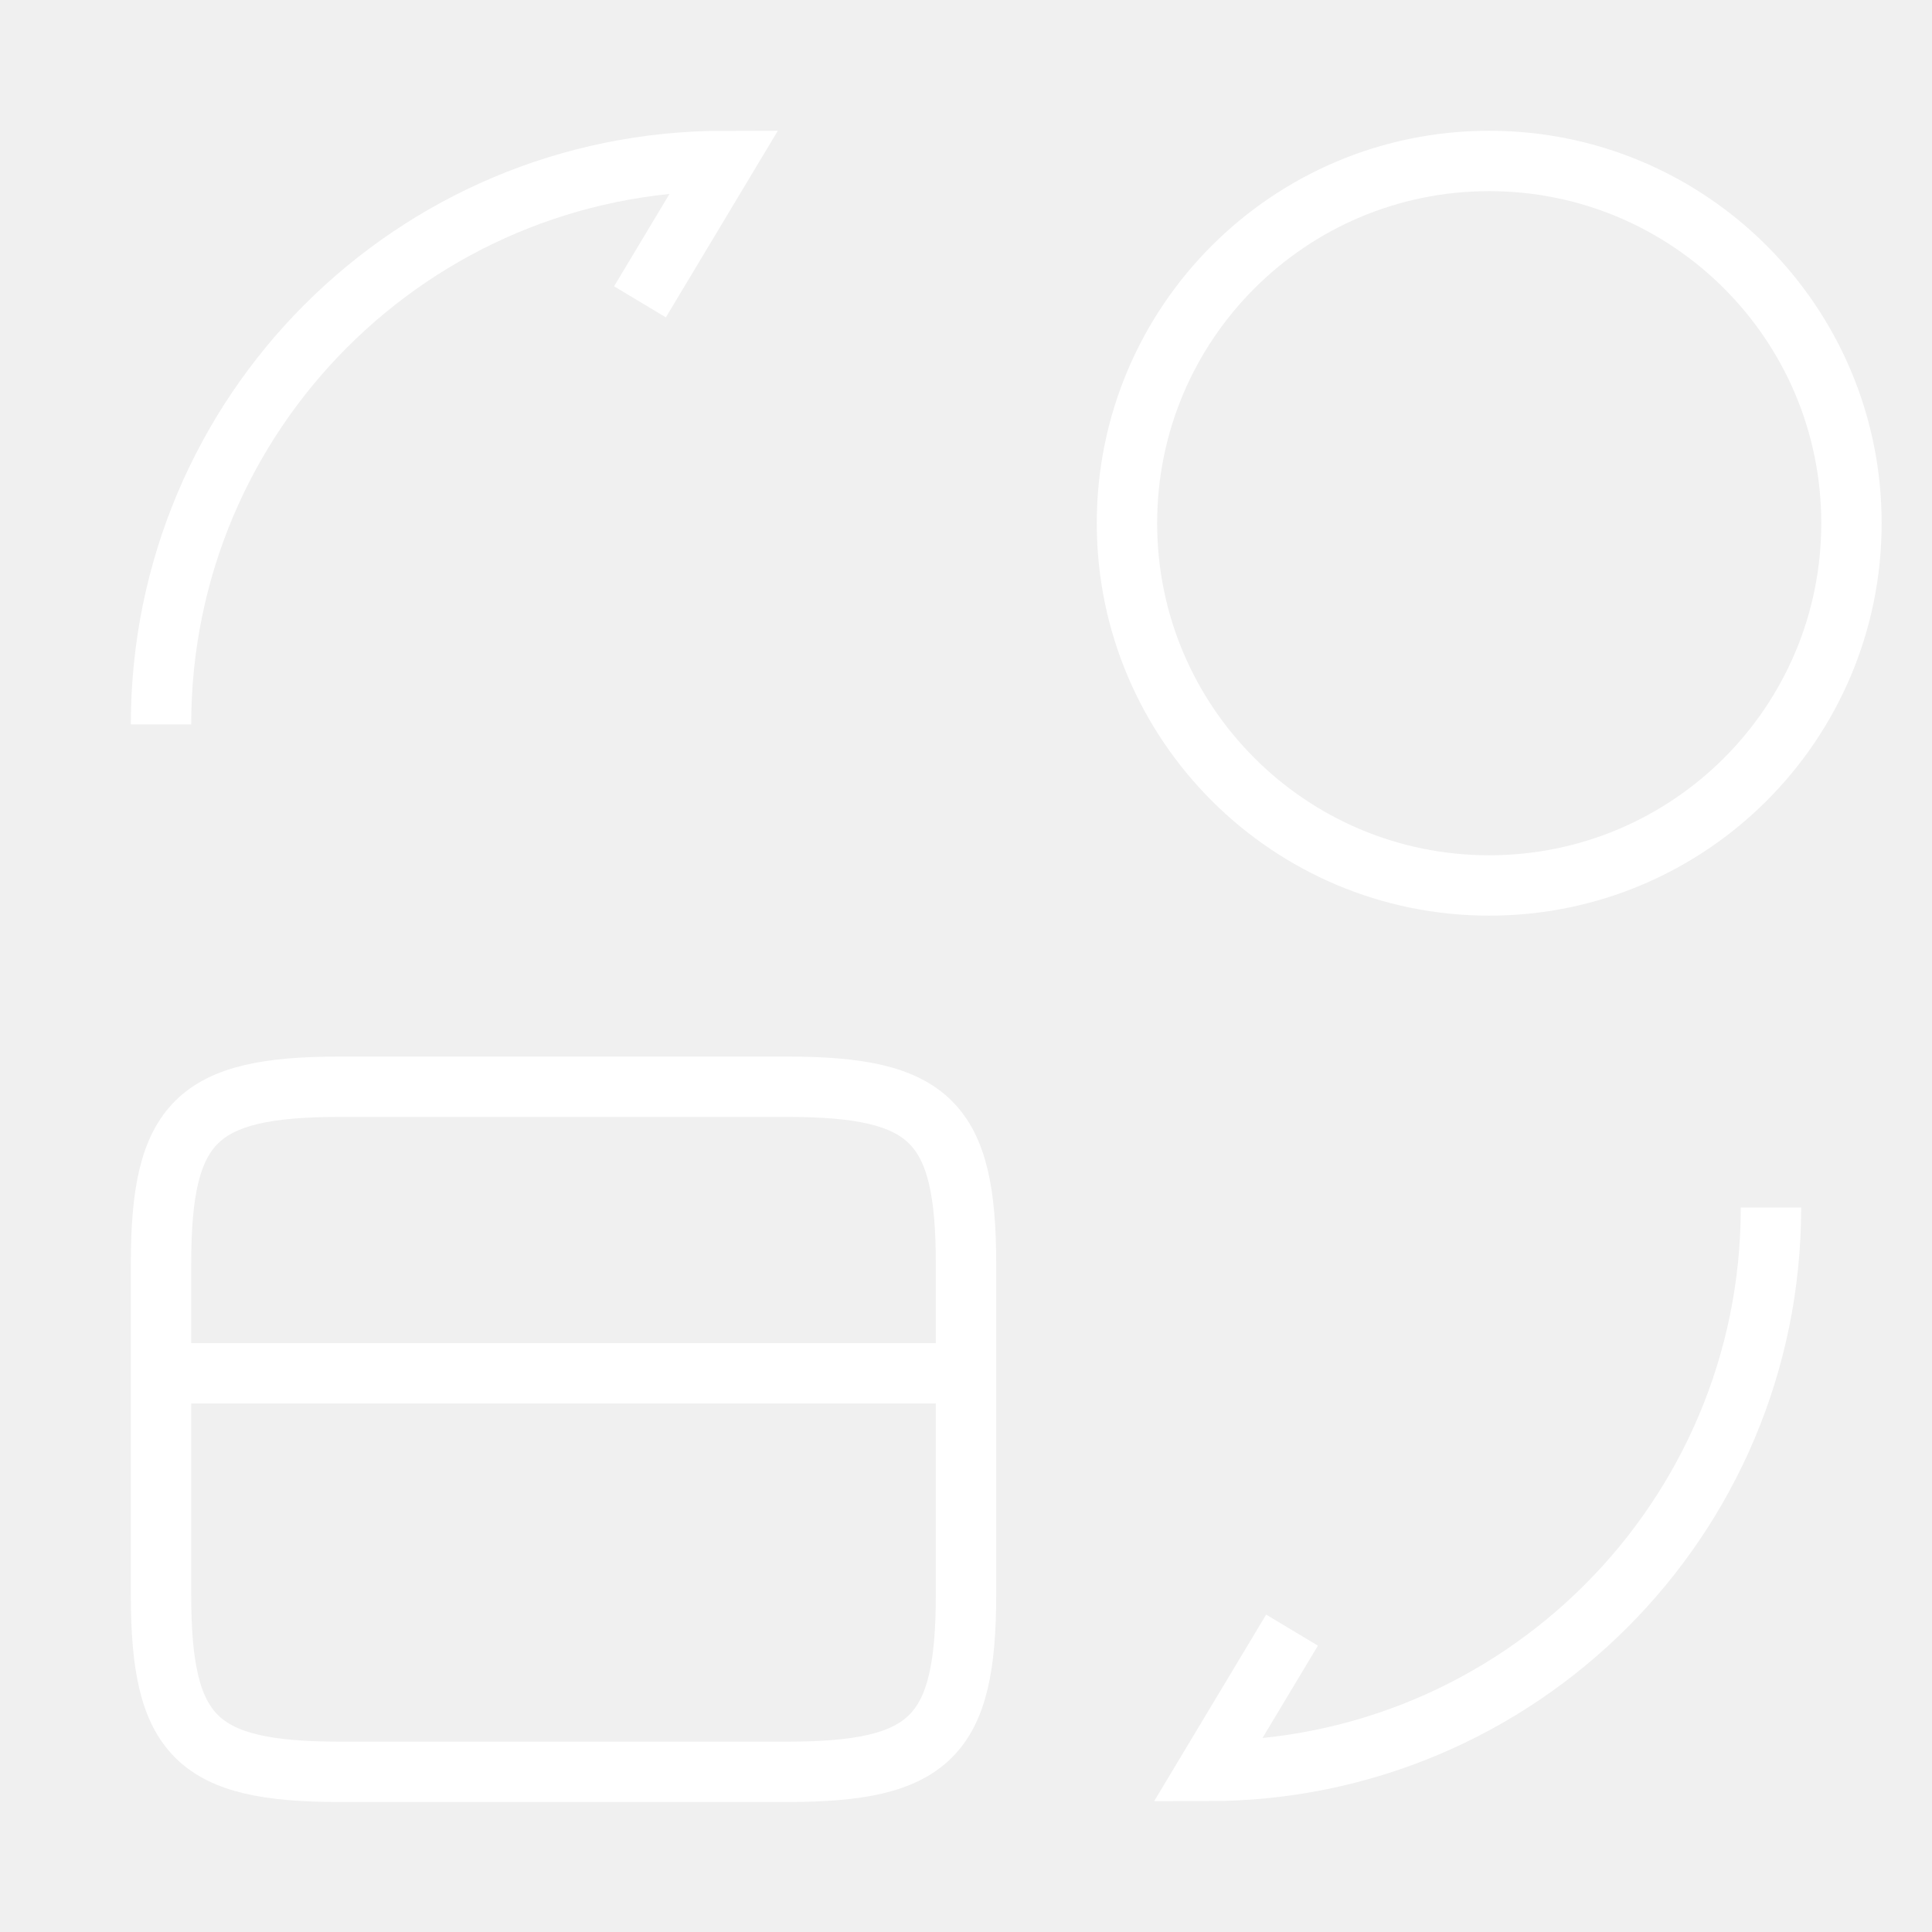
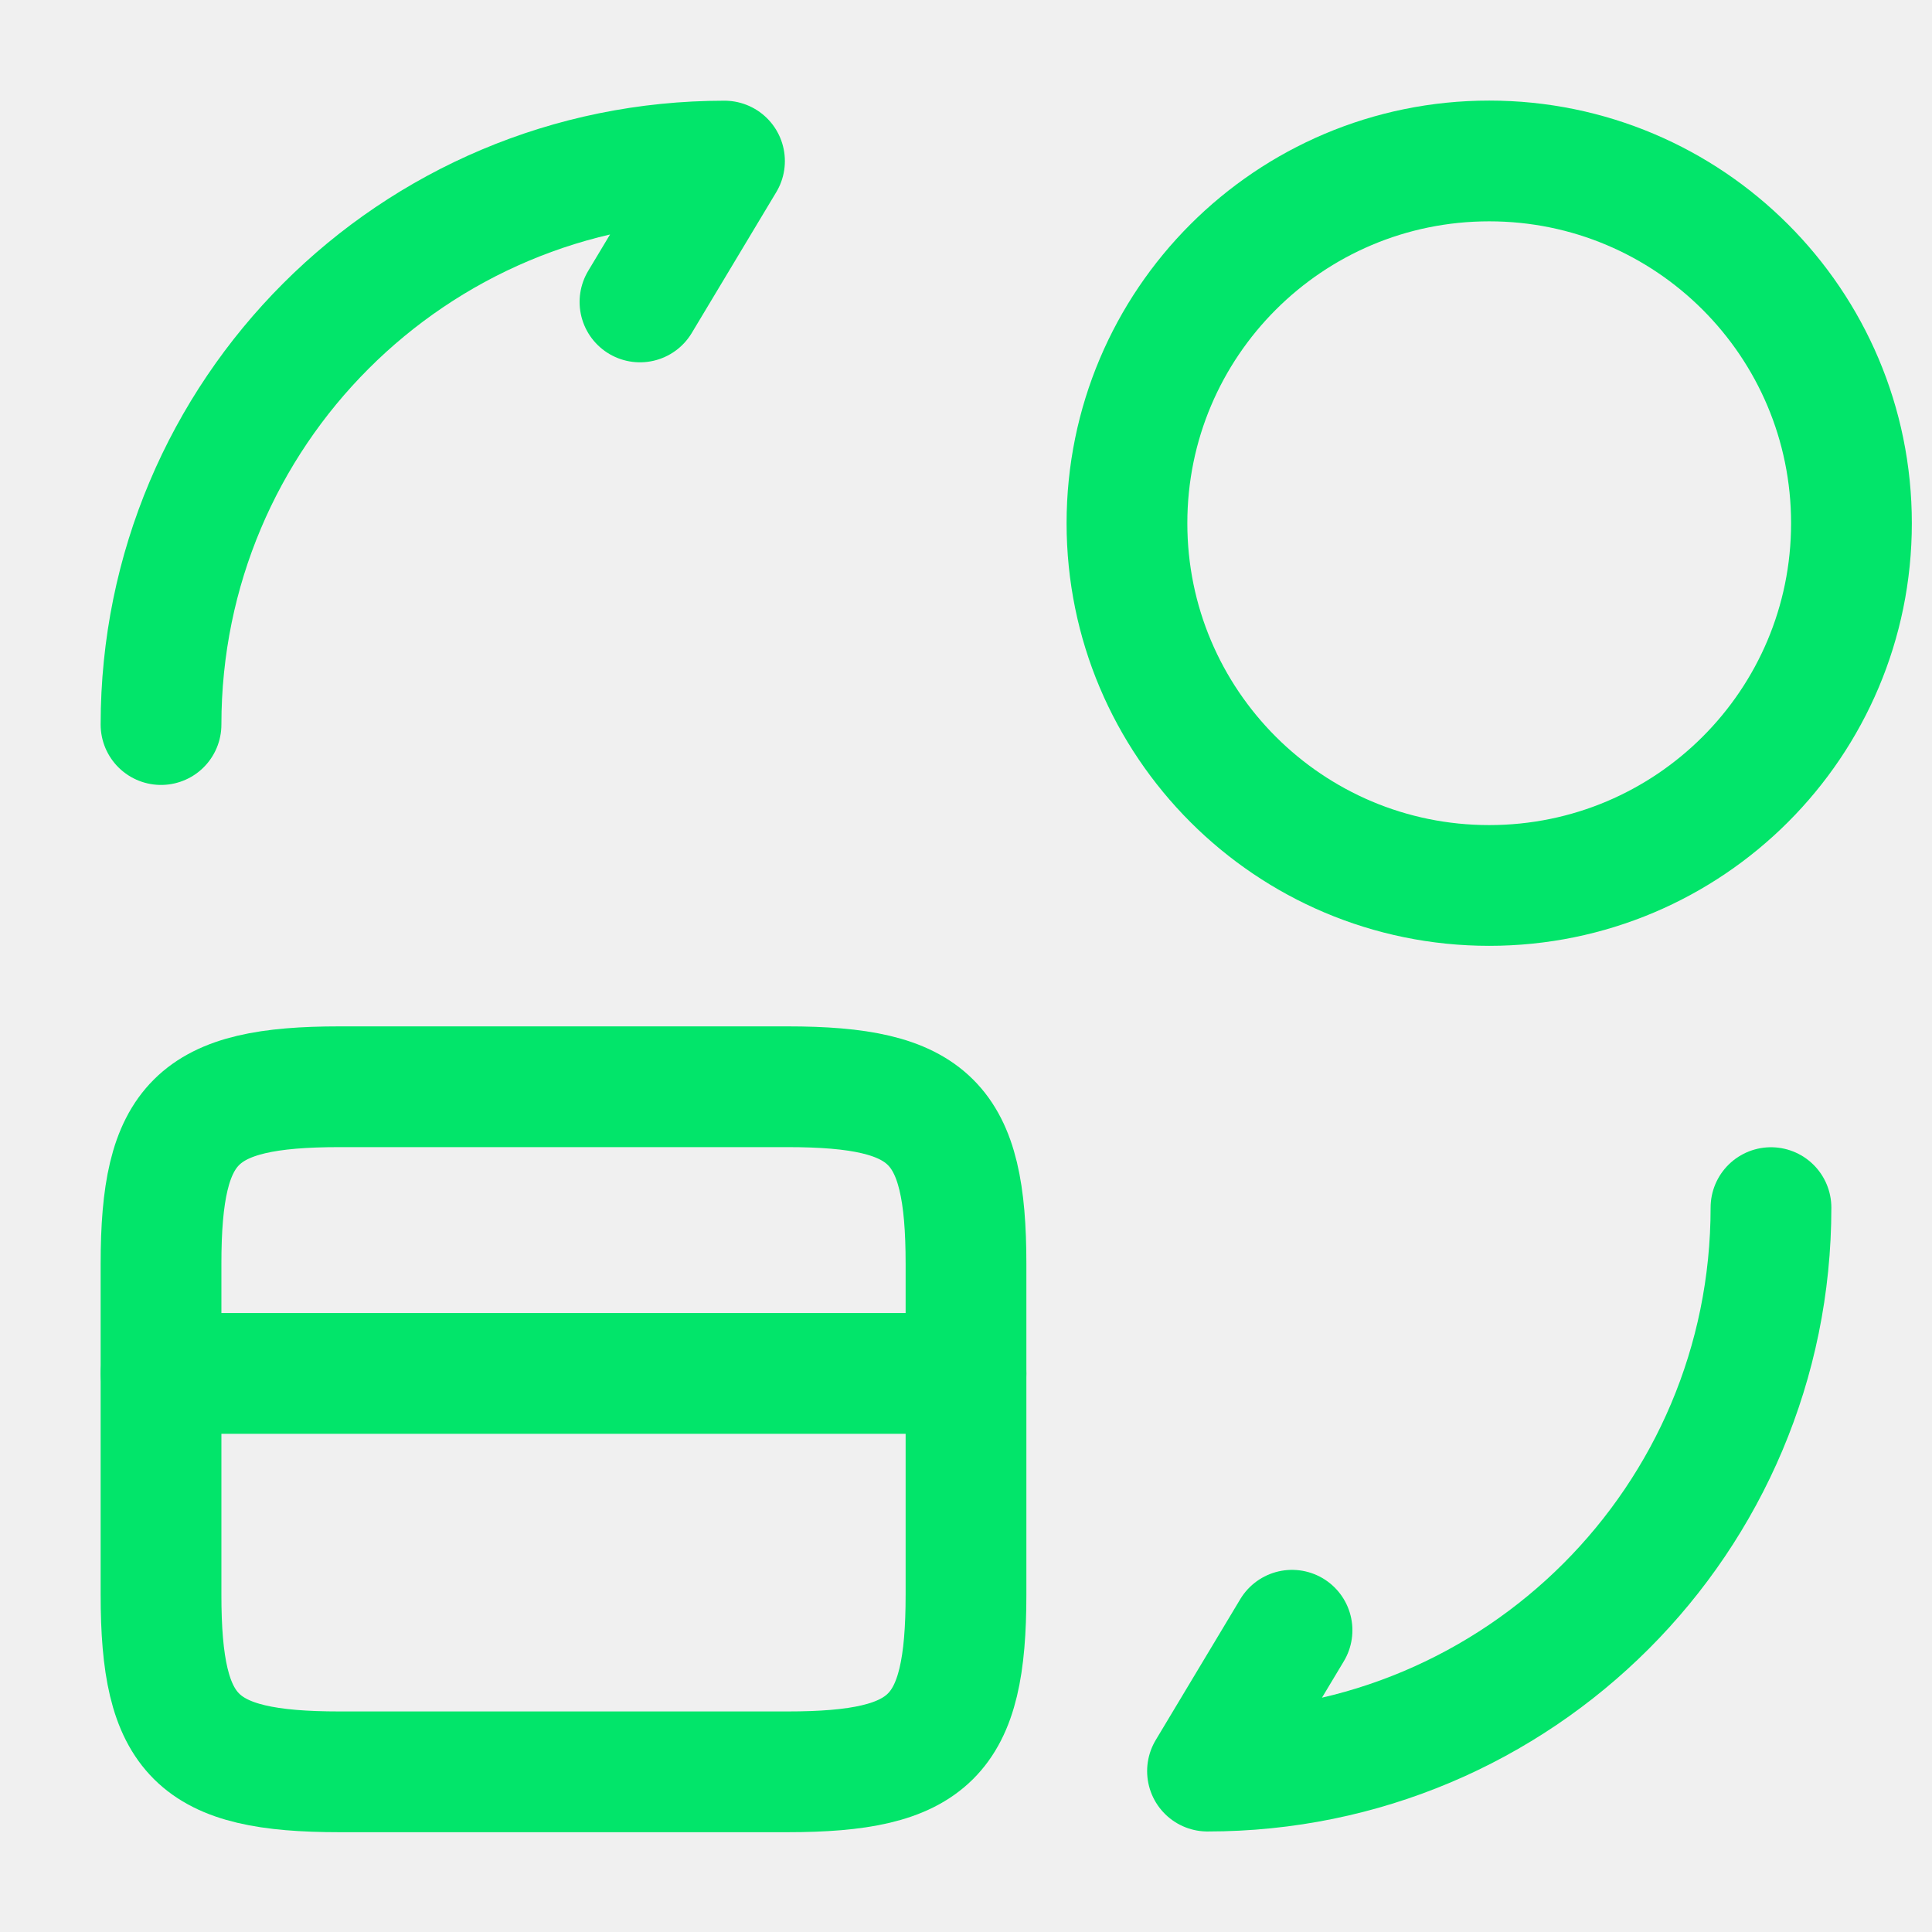
<svg xmlns="http://www.w3.org/2000/svg" width="32" height="32" viewBox="0 0 32 32" fill="none">
-   <g id="vuesax/linear/card-coin">
-     <g id="card-coin">
-       <path id="Vector" d="M2.667 22.746H16" stroke="white" strokeWidth="2" stroke-miterlimit="10" strokeLinecap="round" strokeLinejoin="round" />
-       <path id="Vector_2" d="M5.626 18H13.04C15.413 18 16 18.587 16 20.933V26.413C16 28.76 15.413 29.347 13.04 29.347H5.626C3.253 29.347 2.667 28.76 2.667 26.413V20.933C2.667 18.587 3.253 18 5.626 18Z" stroke="white" strokeWidth="2" strokeLinecap="round" strokeLinejoin="round" />
-       <g id="Group">
-         <path id="Vector_3" d="M29.333 20C29.333 25.16 25.16 29.333 20 29.333L21.4 27" stroke="white" strokeWidth="2" strokeLinecap="round" strokeLinejoin="round" />
-         <path id="Vector_4" d="M2.667 11.999C2.667 6.839 6.84 2.666 12 2.666L10.6 4.999" stroke="white" strokeWidth="2" strokeLinecap="round" strokeLinejoin="round" />
-       </g>
-       <path id="Vector_5" d="M24.666 14.666C27.98 14.666 30.666 11.98 30.666 8.666C30.666 5.352 27.98 2.666 24.666 2.666C21.353 2.666 18.666 5.352 18.666 8.666C18.666 11.98 21.353 14.666 24.666 14.666Z" stroke="white" strokeWidth="2" strokeLinecap="round" strokeLinejoin="round" />
-     </g>
-   </g>
+   <path d="M2.667 22.748H16" stroke="#02E56A" stroke-width="2" stroke-miterlimit="10" stroke-linecap="round" stroke-linejoin="round" />
+   <path d="M5.626 18H13.04C15.413 18 16 18.587 16 20.933V26.413C16 28.76 15.413 29.347 13.04 29.347H5.626C3.253 29.347 2.667 28.76 2.667 26.413V20.933C2.667 18.587 3.253 18 5.626 18Z" stroke="#02E56A" stroke-width="2" stroke-linecap="round" stroke-linejoin="round" />
+   <path d="M29.333 20.002C29.333 25.162 25.16 29.335 20 29.335L21.4 27.002" stroke="#02E56A" stroke-width="2" stroke-linecap="round" stroke-linejoin="round" />
+   <path d="M2.667 12.001C2.667 6.841 6.84 2.668 12 2.668L10.6 5.001" stroke="#02E56A" stroke-width="2" stroke-linecap="round" stroke-linejoin="round" />
+   <path d="M24.666 14.666C27.98 14.666 30.666 11.98 30.666 8.666C30.666 5.352 27.98 2.666 24.666 2.666C21.353 2.666 18.666 5.352 18.666 8.666C18.666 11.98 21.353 14.666 24.666 14.666Z" stroke="#02E56A" stroke-width="2" stroke-linecap="round" stroke-linejoin="round" />
</svg>
